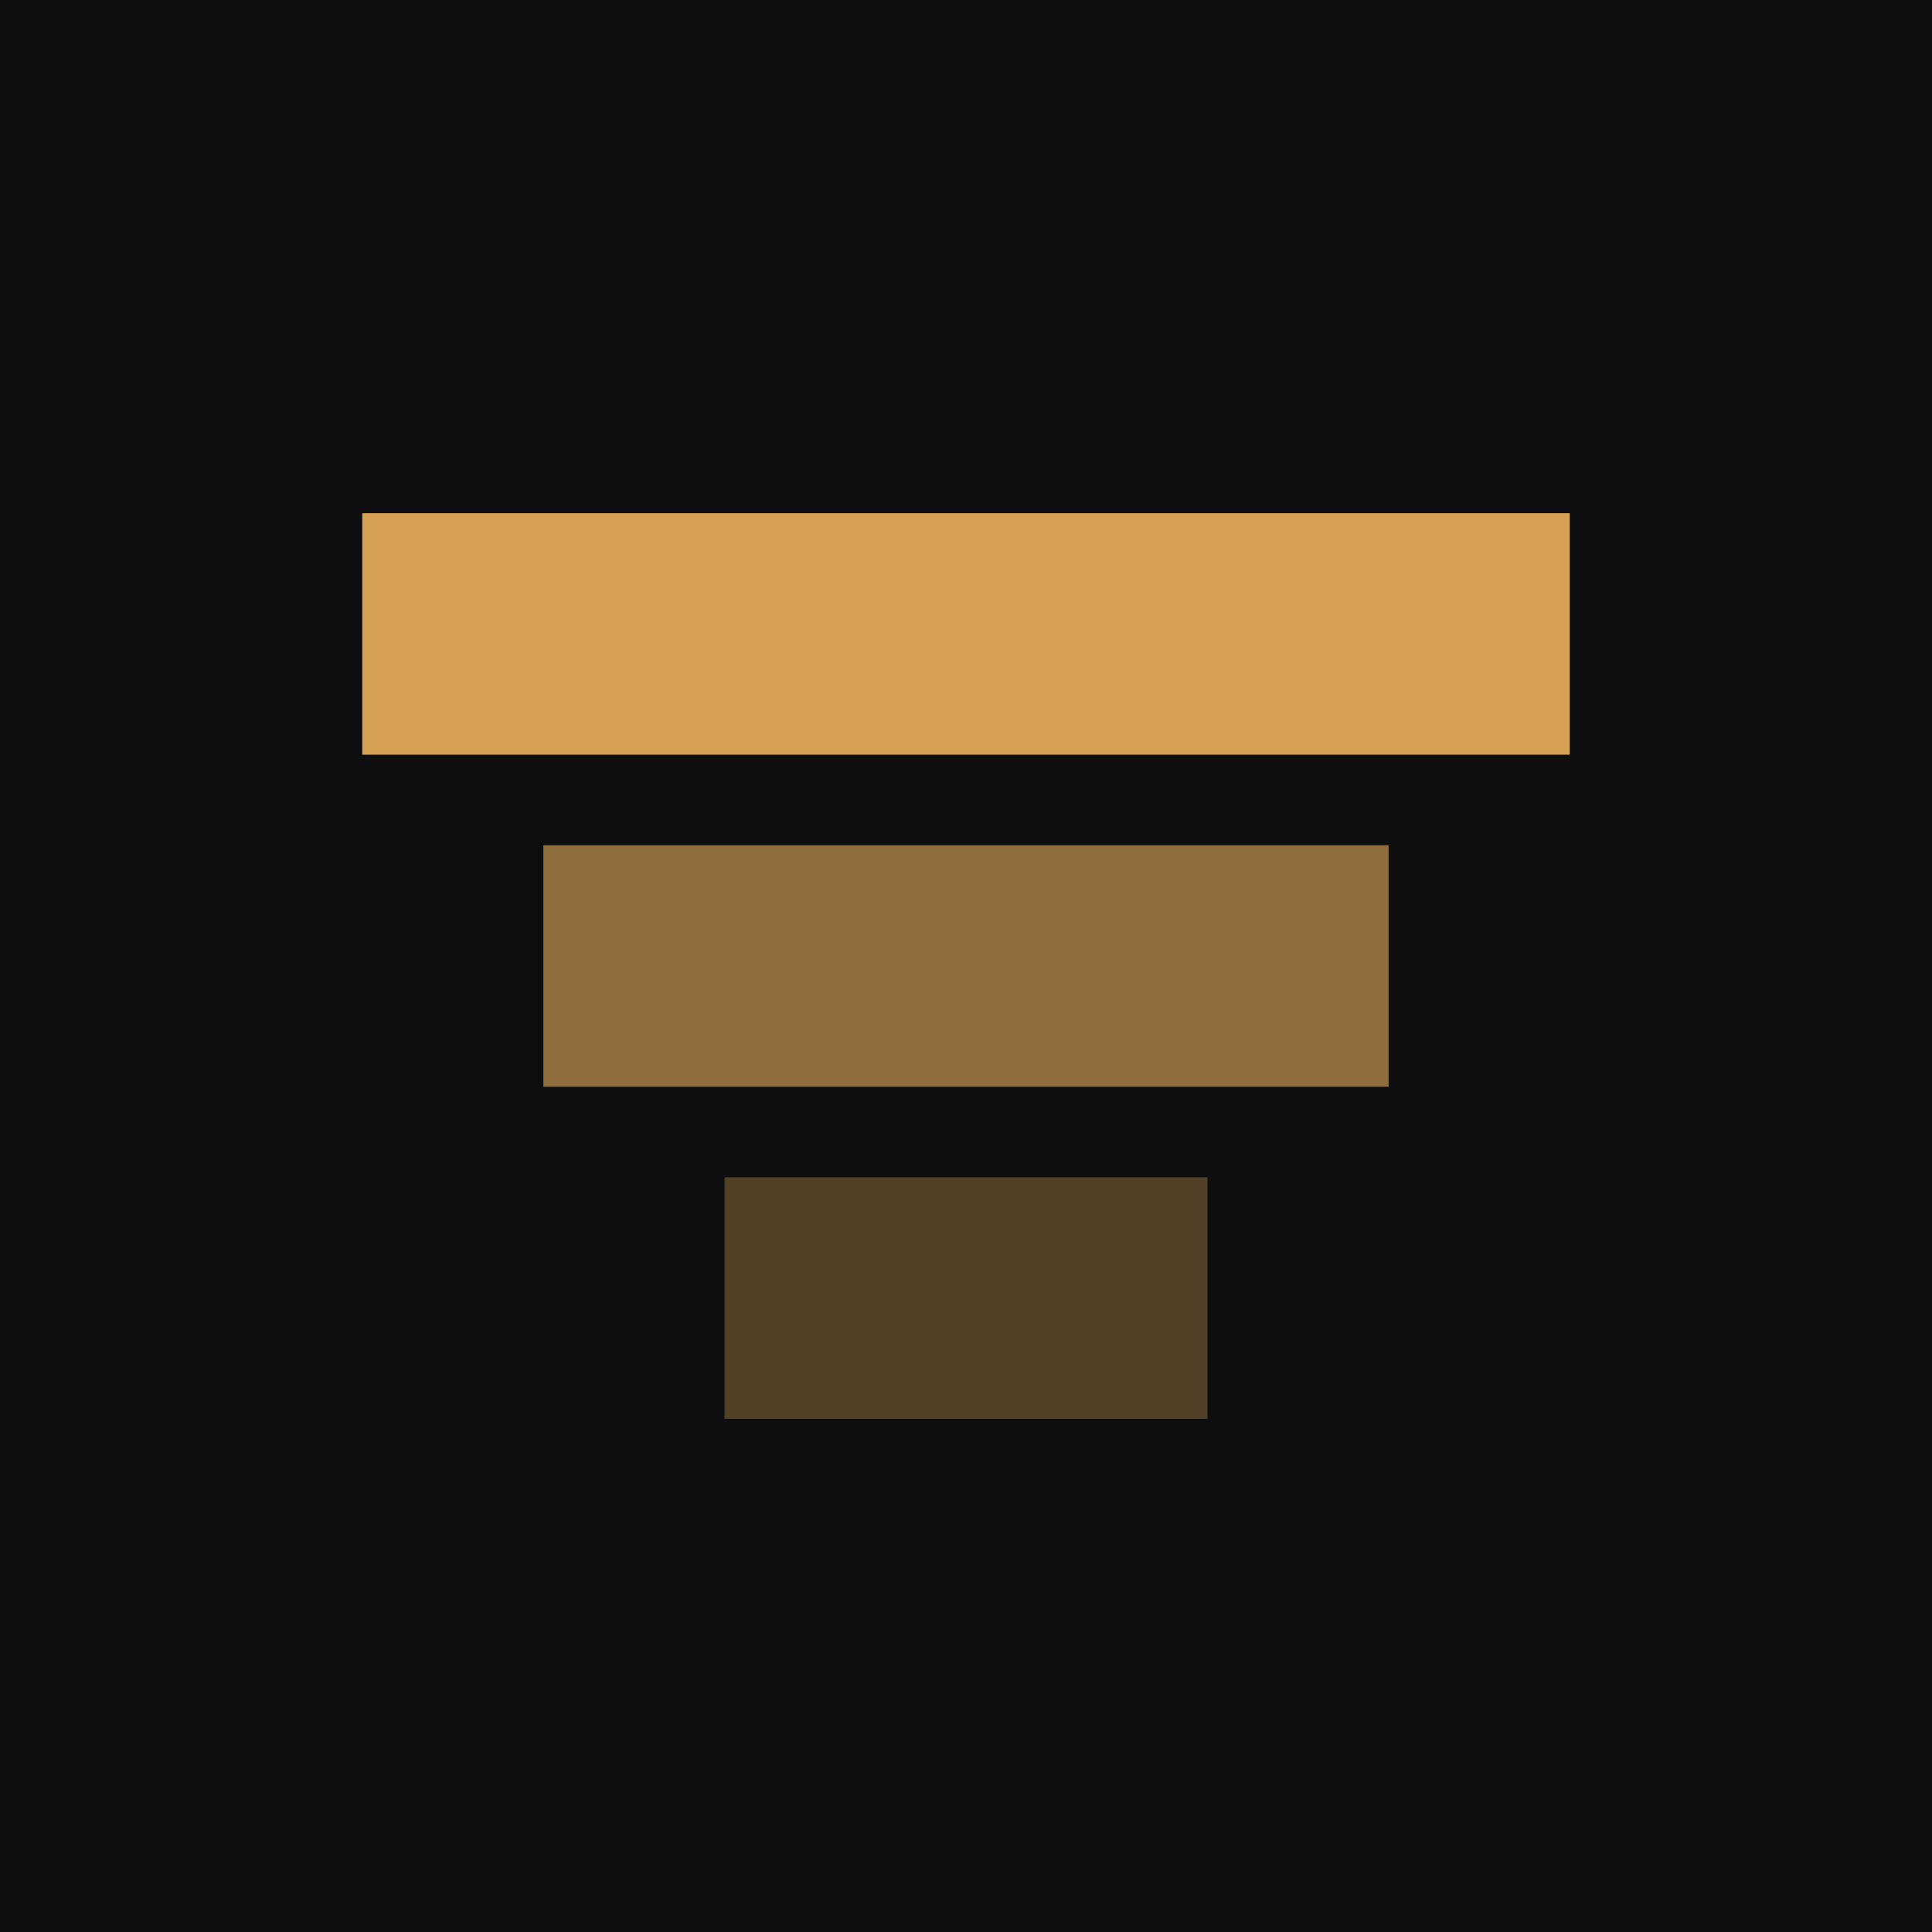
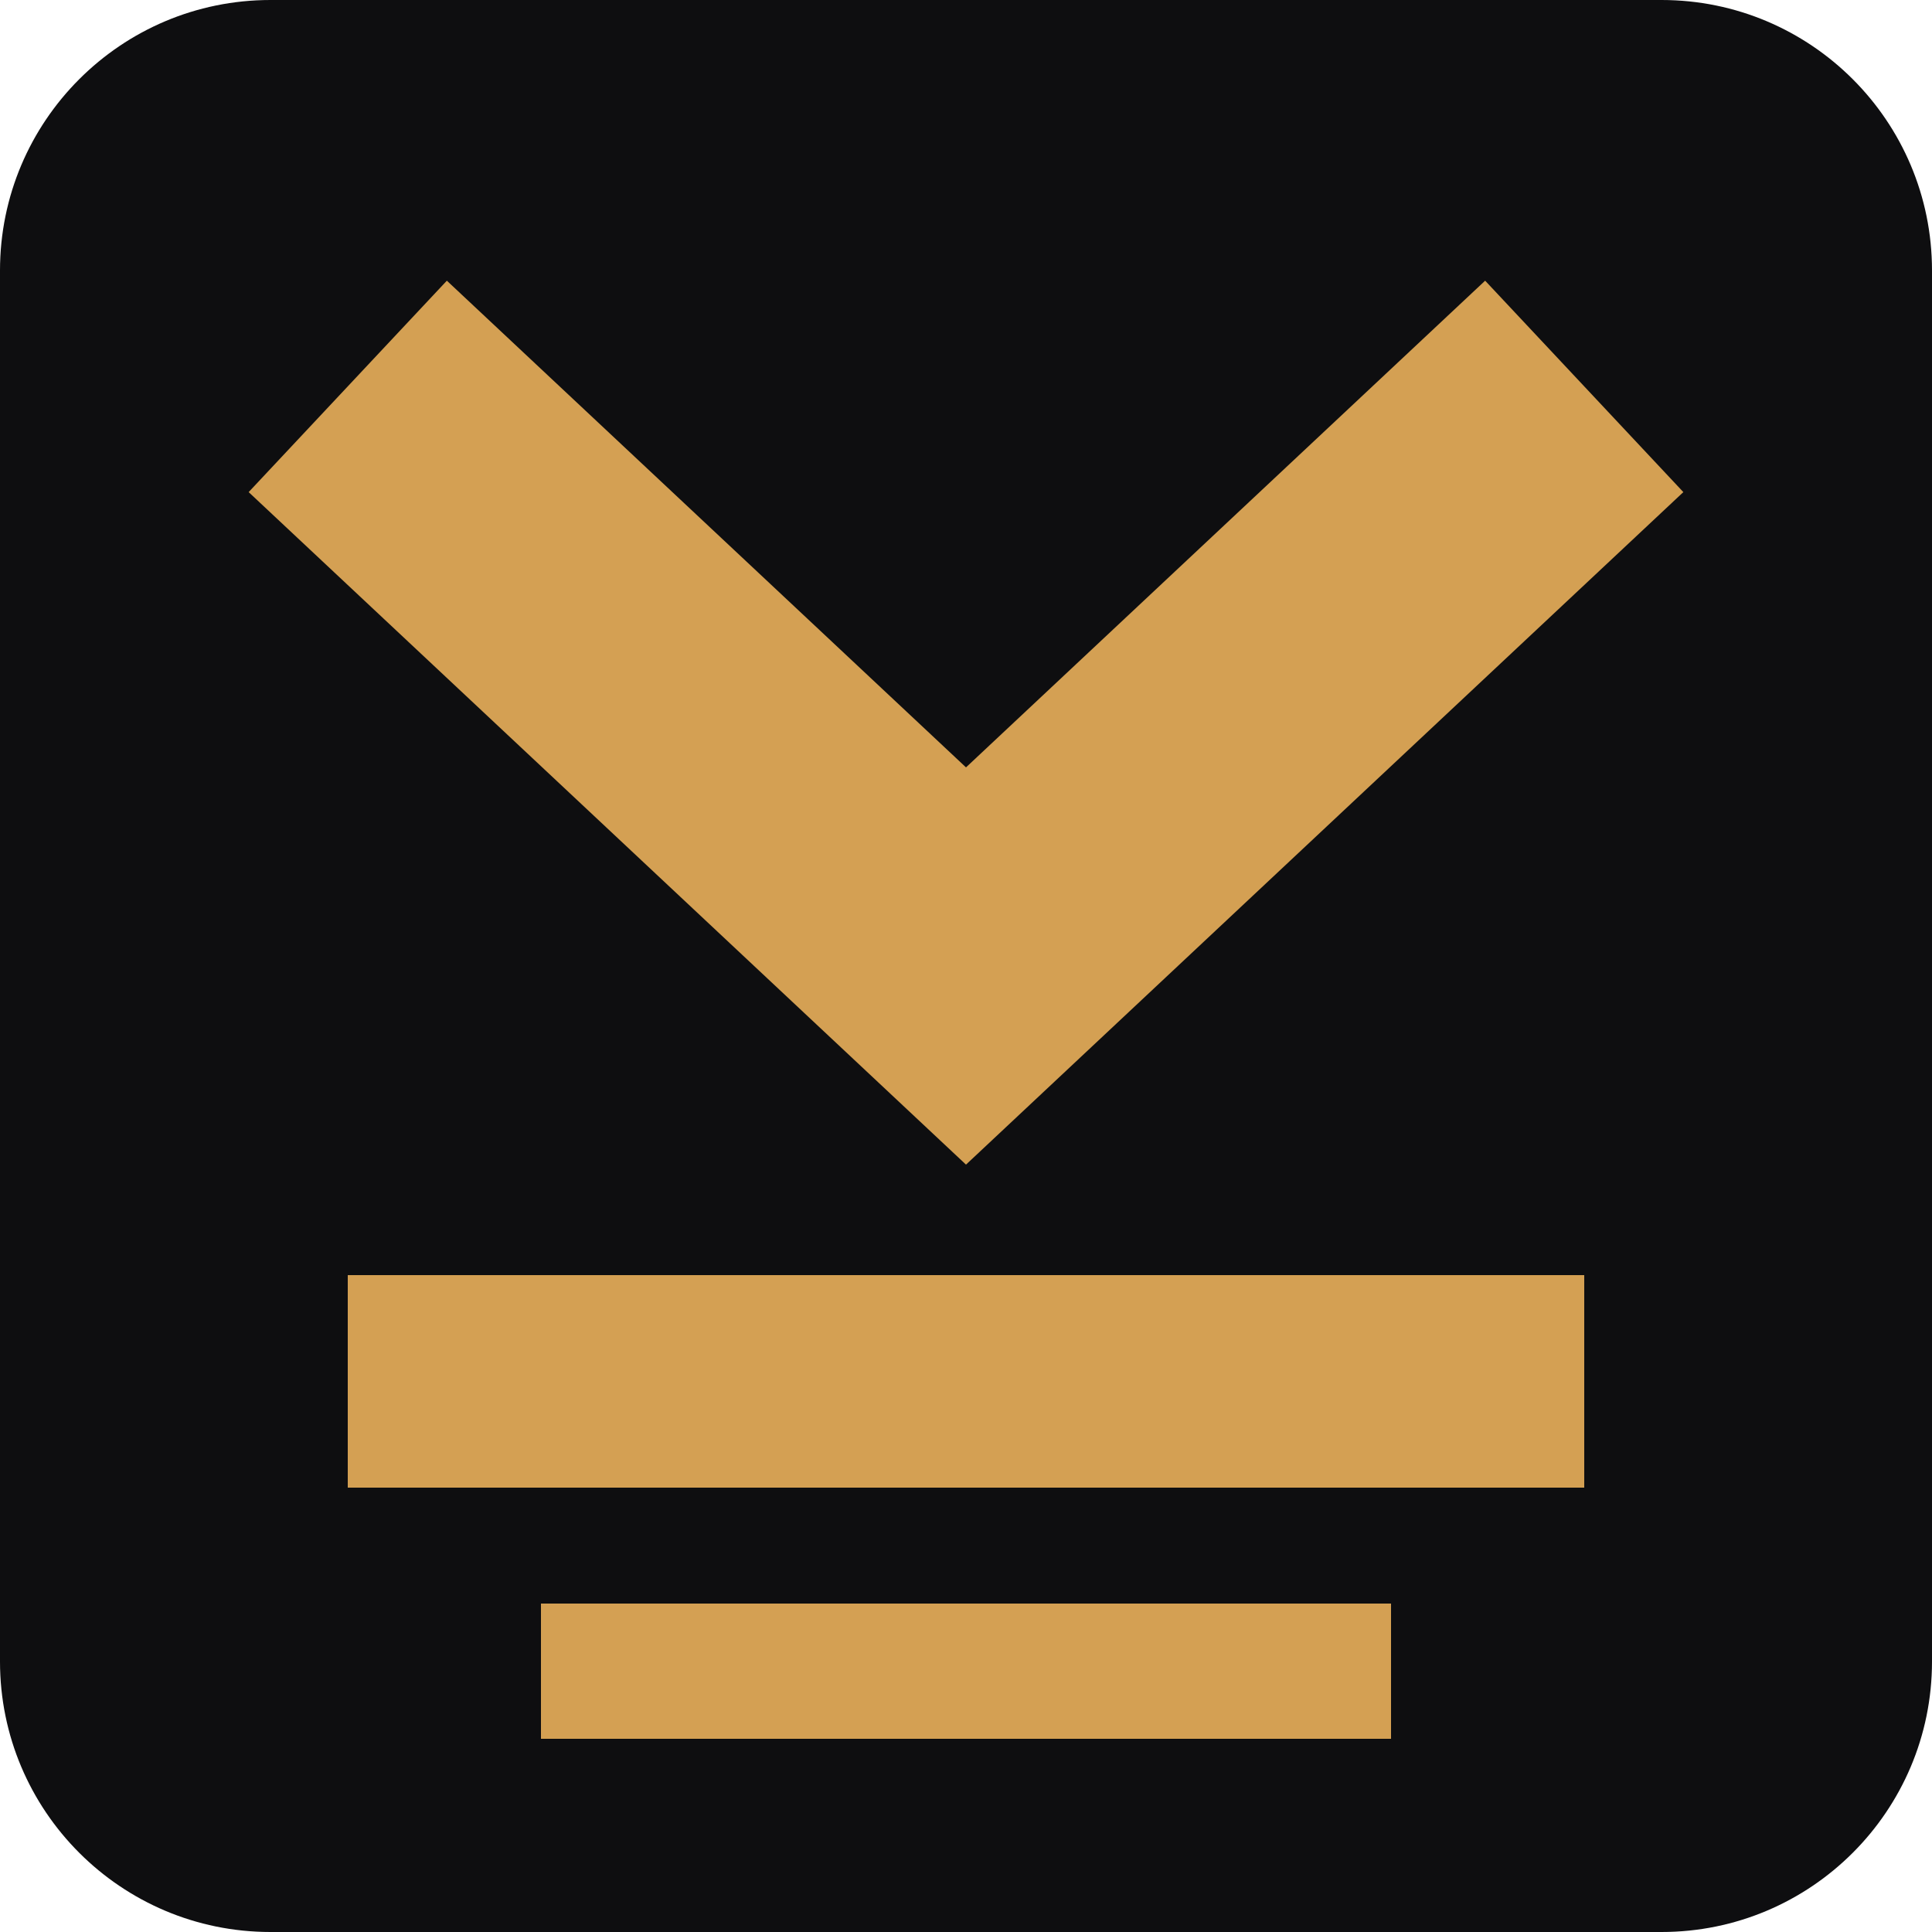
- <svg xmlns="http://www.w3.org/2000/svg" width="32" height="32" viewBox="0 0 32 32">
-   <rect width="32" height="32" fill="#0e0e10" />
-   <rect x="6" y="8.5" width="20" height="4" fill="#d4a053" />
-   <rect x="9" y="14" width="14" height="4" fill="#d4a053" opacity="0.65" />
-   <rect x="12" y="19.5" width="8" height="4" fill="#d4a053" opacity="0.35" />
+ <svg xmlns="http://www.w3.org/2000/svg" width="32" height="32" viewBox="0 0 100 100">
+   <rect width="100" height="100" rx="14" fill="#0e0e10" />
+   <polyline points="18,20 50,50 82,20" fill="none" stroke="#d4a053" stroke-width="15" stroke-linejoin="miter" stroke-linecap="butt" />
+   <rect x="18" y="66" width="64" height="11" fill="#d4a053" />
+   <rect x="28" y="83" width="44" height="7" fill="#d4a053" />
</svg>
